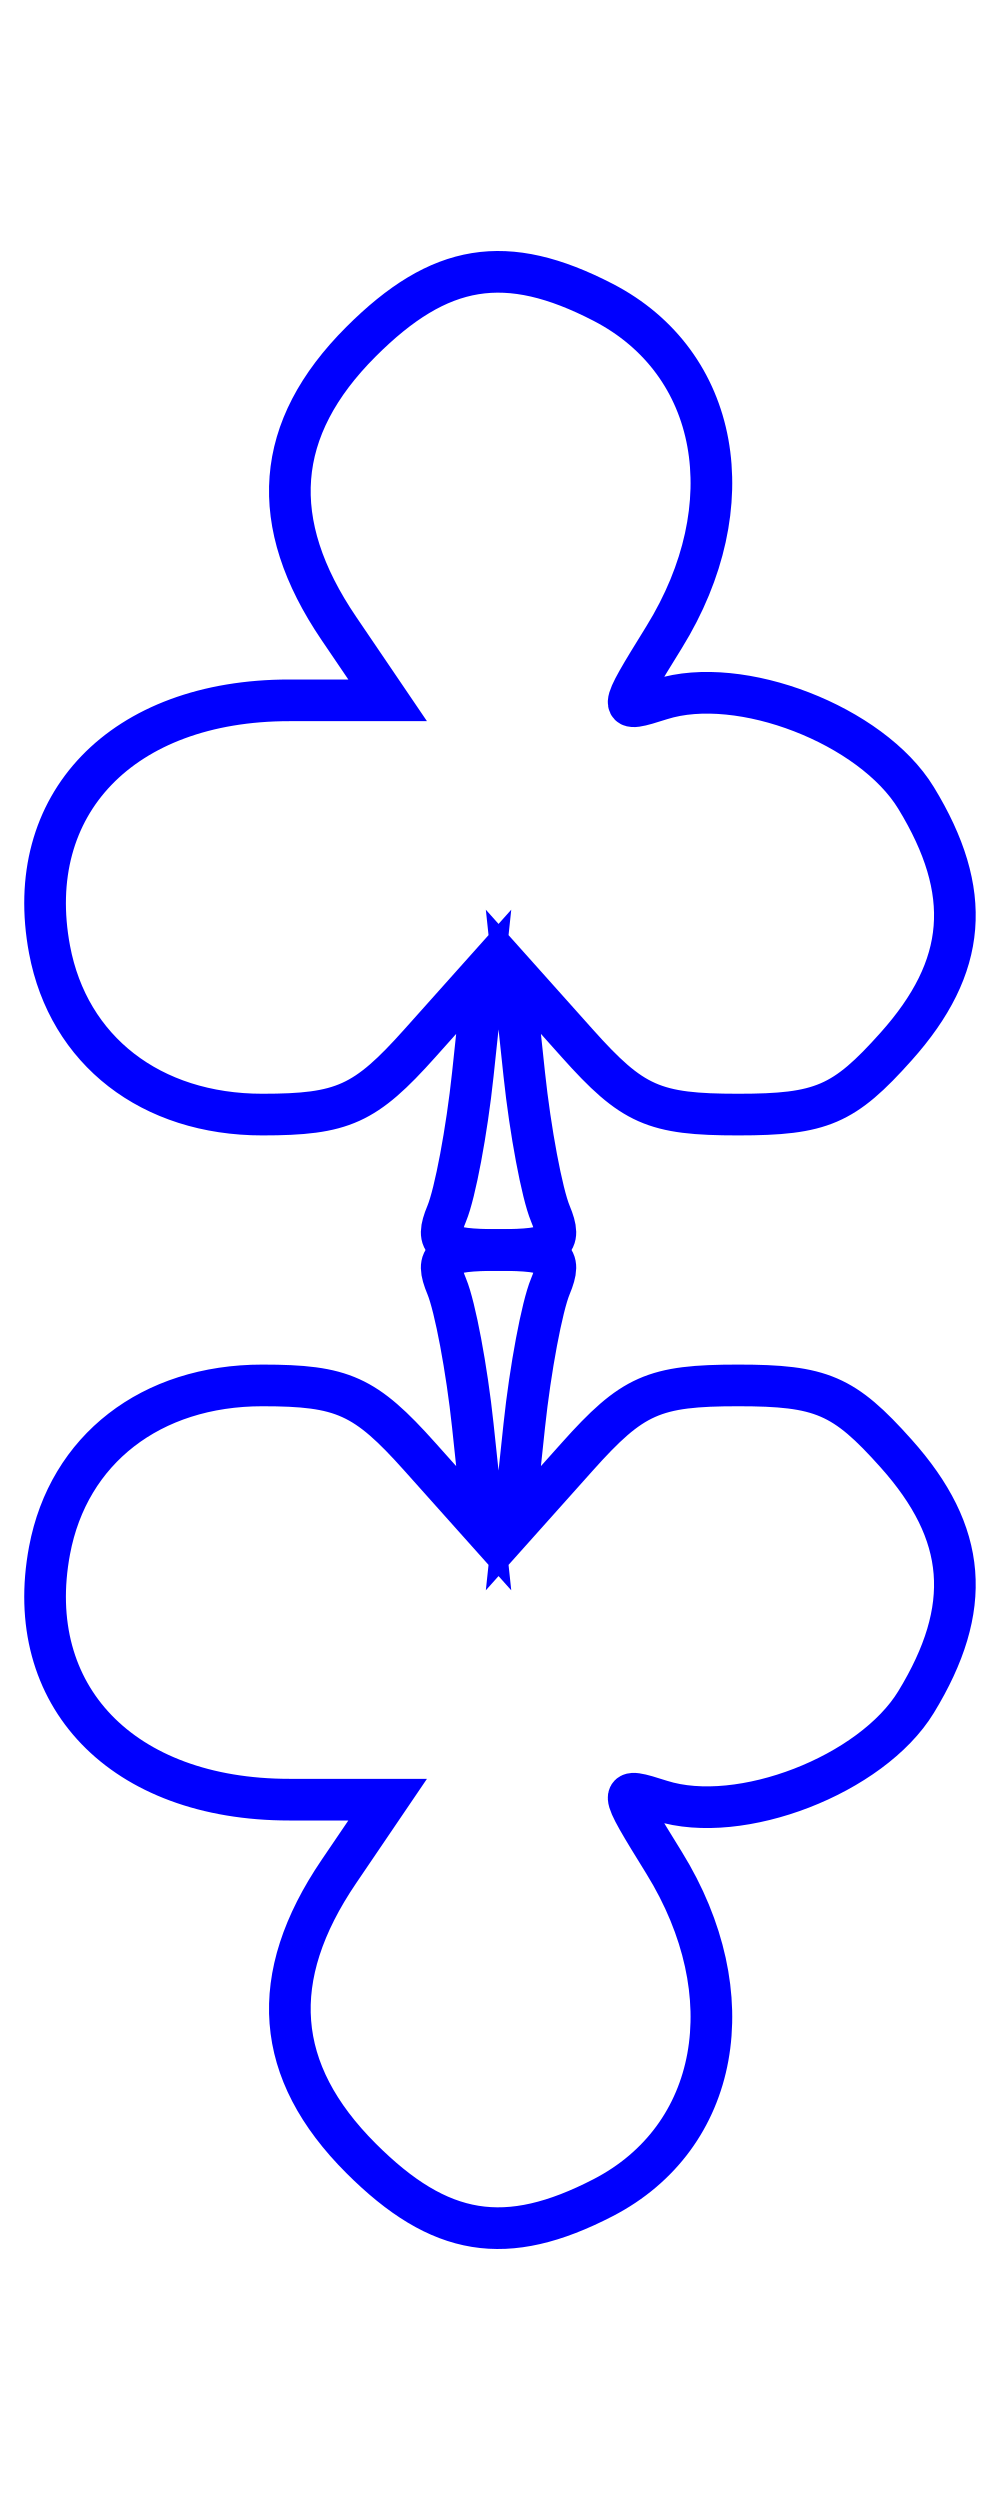
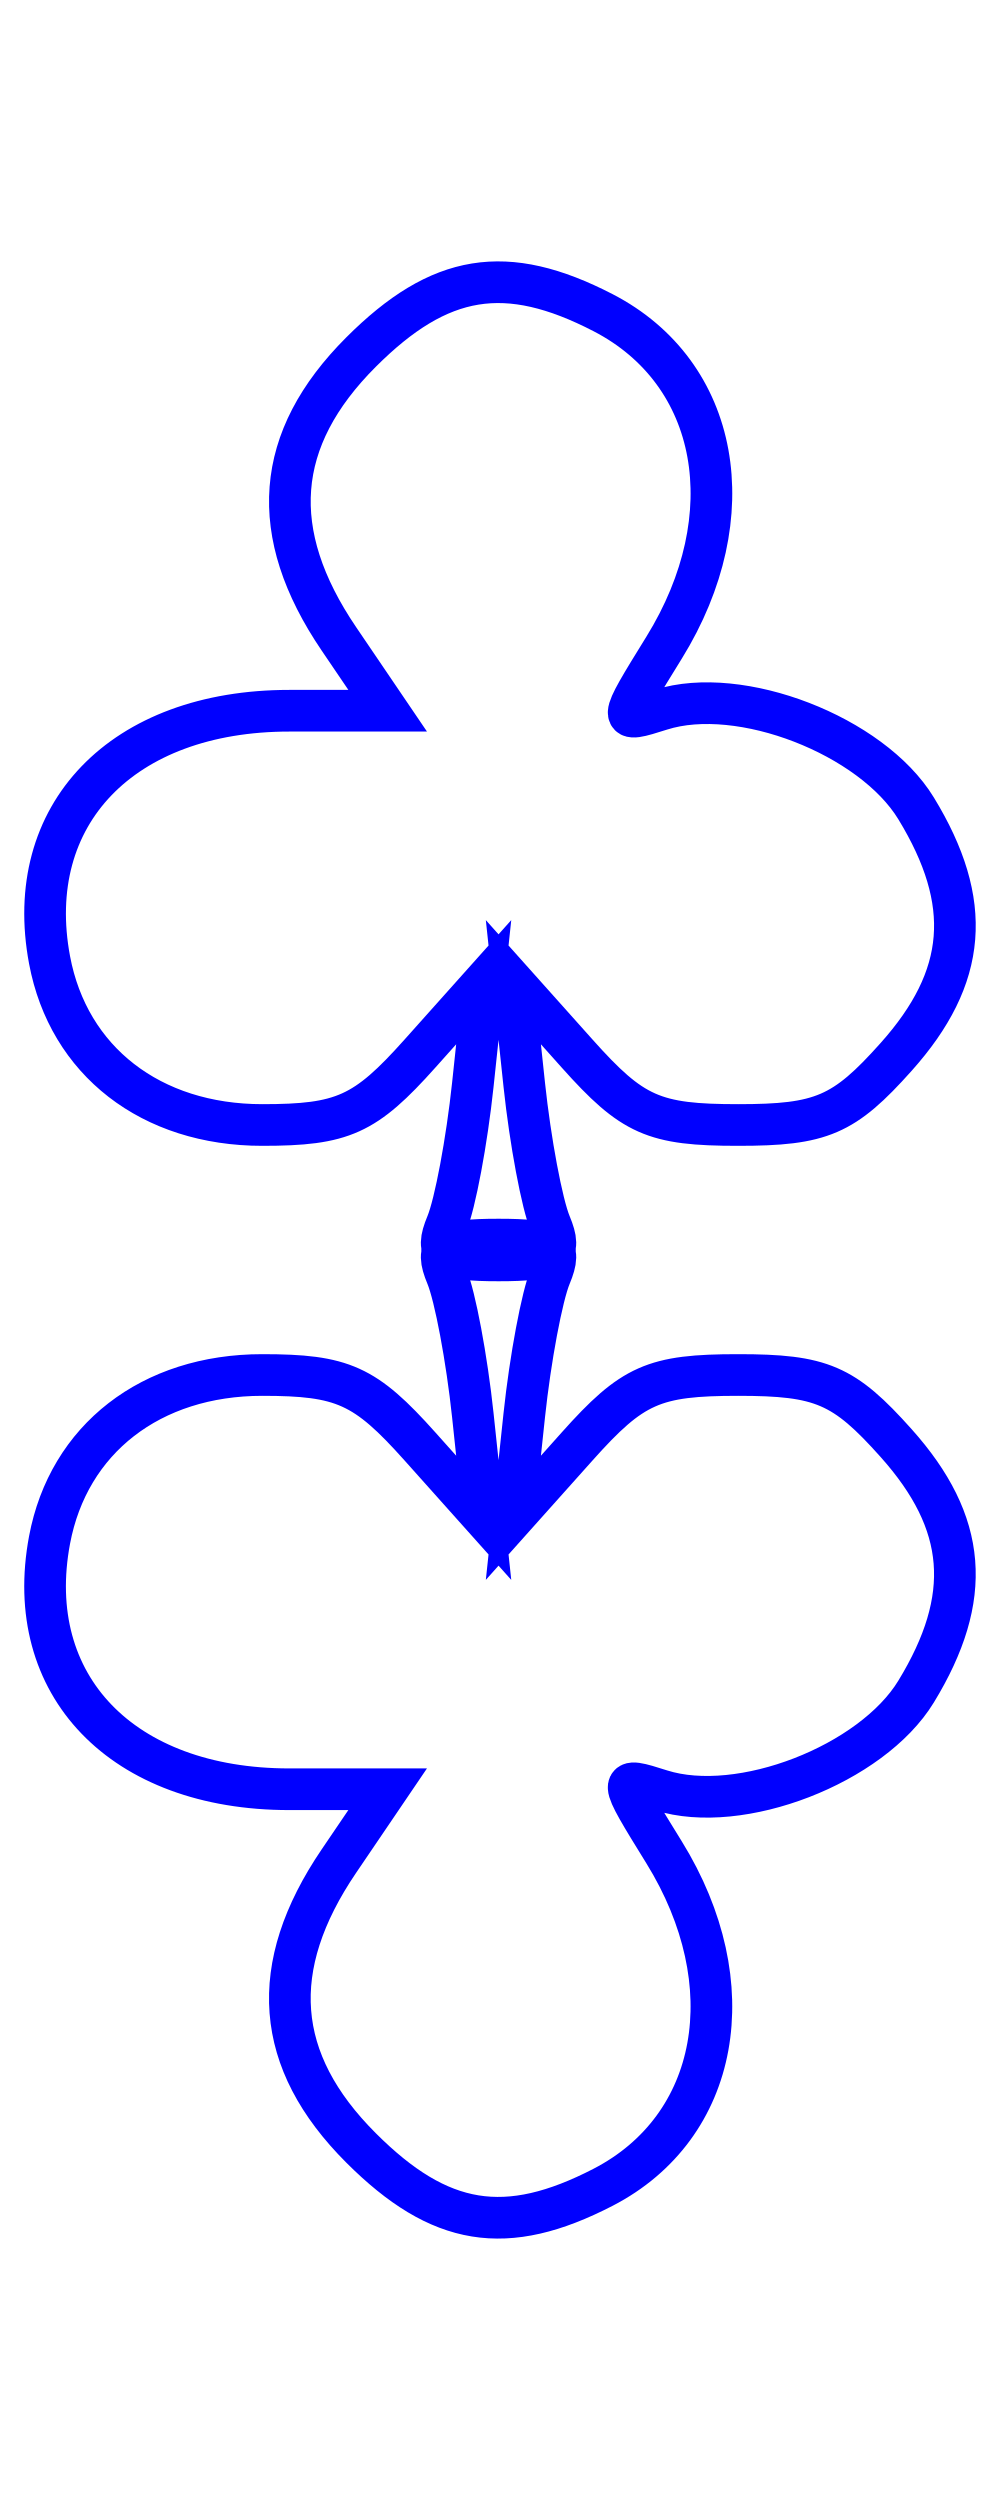
<svg xmlns="http://www.w3.org/2000/svg" version="1.1" width="48" height="120" id="svg2">
  <defs id="defs6" />
-   <g transform="translate(0,-0.9999985)" id="g2896">
-     <path d="m 43.012,51.234 c -2.505,2.804 -3.578,3.266 -7.582,3.266 -4.049,0 -5.068,-0.452 -7.726,-3.427 l -3.062,-3.427 0.523,4.927 c 0.288,2.71 0.851,5.715 1.251,6.677 0.605,1.455 0.186,1.75 -2.486,1.75 -2.672,0 -3.091,-0.295 -2.486,-1.75 0.4,-0.963 0.964,-3.967 1.251,-6.677 l 0.523,-4.927 -3.062,3.427 c -2.629,2.942 -3.7,3.427 -7.564,3.427 -5.346,0 -9.304,-3.069 -10.214,-7.92 -1.309,-6.98 3.485,-11.964 11.508,-11.964 l 4.721,0 -2.339,-3.447 c -3.458,-5.096 -3.112,-9.596 1.061,-13.768 3.78,-3.78 6.964,-4.297 11.62,-1.89 5.592,2.892 6.84,9.744 2.927,16.076 -2.243,3.629 -2.243,3.643 -0.149,2.978 3.797,-1.205 10.111,1.237 12.244,4.737 2.757,4.522 2.47,8.095 -0.96,11.933 z" id="path4090" style="fill:none;stroke:#0000ff;stroke-width:2;stroke-miterlimit:4;stroke-opacity:1;stroke-dasharray:none" />
-     <path d="m 43.012,70.766 c -2.505,-2.804 -3.578,-3.266 -7.582,-3.266 -4.049,0 -5.068,0.452 -7.726,3.427 l -3.062,3.427 0.523,-4.927 c 0.288,-2.71 0.851,-5.715 1.251,-6.677 0.605,-1.455 0.186,-1.75 -2.486,-1.75 -2.672,0 -3.091,0.295 -2.486,1.75 0.4,0.963 0.964,3.967 1.251,6.677 l 0.523,4.927 -3.062,-3.427 c -2.629,-2.942 -3.7,-3.427 -7.564,-3.427 -5.346,0 -9.304,3.069 -10.214,7.92 -1.309,6.98 3.485,11.964 11.508,11.964 l 4.721,0 -2.339,3.447 c -3.458,5.096 -3.112,9.596 1.061,13.768 3.78,3.78 6.964,4.297 11.62,1.89 5.592,-2.892 6.84,-9.744 2.927,-16.076 -2.243,-3.629 -2.243,-3.643 -0.149,-2.978 3.797,1.205 10.111,-1.237 12.244,-4.737 2.757,-4.522 2.47,-8.095 -0.96,-11.933 z" id="path4090-5" style="fill:none;stroke:#0000ff;stroke-width:2;stroke-miterlimit:4;stroke-opacity:1;stroke-dasharray:none" />
+   <g transform="translate(0,-0.4999995)" id="g2830">
+     <path d="M 43.012,51.234 C 40.507,54.038 39.434,54.5 35.43,54.5 c -4.049,0 -5.068,-0.452 -7.726,-3.427 l -3.062,-3.427 0.523,4.927 c 0.288,2.71 0.851,5.715 1.251,6.677 0.605,1.455 0.186,1.75 -2.486,1.75 -2.672,0 -3.091,-0.295 -2.486,-1.75 0.4,-0.963 0.964,-3.967 1.251,-6.677 l 0.523,-4.927 -3.062,3.427 C 17.528,54.015 16.456,54.5 12.592,54.5 7.247,54.5 3.289,51.431 2.379,46.58 1.069,39.6 5.863,34.615 13.887,34.615 l 4.721,0 -2.339,-3.447 c -3.458,-5.096 -3.112,-9.596 1.061,-13.768 3.78,-3.78 6.964,-4.297 11.62,-1.89 5.592,2.892 6.84,9.744 2.927,16.076 -2.243,3.629 -2.243,3.643 -0.149,2.978 3.797,-1.205 10.111,1.237 12.244,4.737 2.757,4.522 2.47,8.095 -0.96,11.933 z" id="path4090" style="fill:none;stroke:#0000ff;stroke-width:2;stroke-miterlimit:4;stroke-opacity:1;stroke-dasharray:none" />
+     <path d="m 43.012,69.766 c -2.505,-2.804 -3.578,-3.266 -7.582,-3.266 -4.049,0 -5.068,0.452 -7.726,3.427 l -3.062,3.427 0.523,-4.927 c 0.288,-2.71 0.851,-5.715 1.251,-6.677 0.605,-1.455 0.186,-1.75 -2.486,-1.75 -2.672,0 -3.091,0.295 -2.486,1.75 0.4,0.963 0.964,3.967 1.251,6.677 l 0.523,4.927 -3.062,-3.427 c -2.629,-2.942 -3.7,-3.427 -7.564,-3.427 -5.346,0 -9.304,3.069 -10.214,7.92 -1.309,6.98 3.485,11.964 11.508,11.964 l 4.721,0 -2.339,3.447 c -3.458,5.096 -3.112,9.596 1.061,13.768 3.78,3.78 6.964,4.297 11.62,1.89 5.592,-2.892 6.84,-9.744 2.927,-16.076 -2.243,-3.629 -2.243,-3.643 -0.149,-2.978 3.797,1.205 10.111,-1.237 12.244,-4.737 2.757,-4.522 2.47,-8.095 -0.96,-11.933 z" id="path4090-5" style="fill:none;stroke:#0000ff;stroke-width:2;stroke-miterlimit:4;stroke-opacity:1;stroke-dasharray:none" />
  </g>
</svg>
